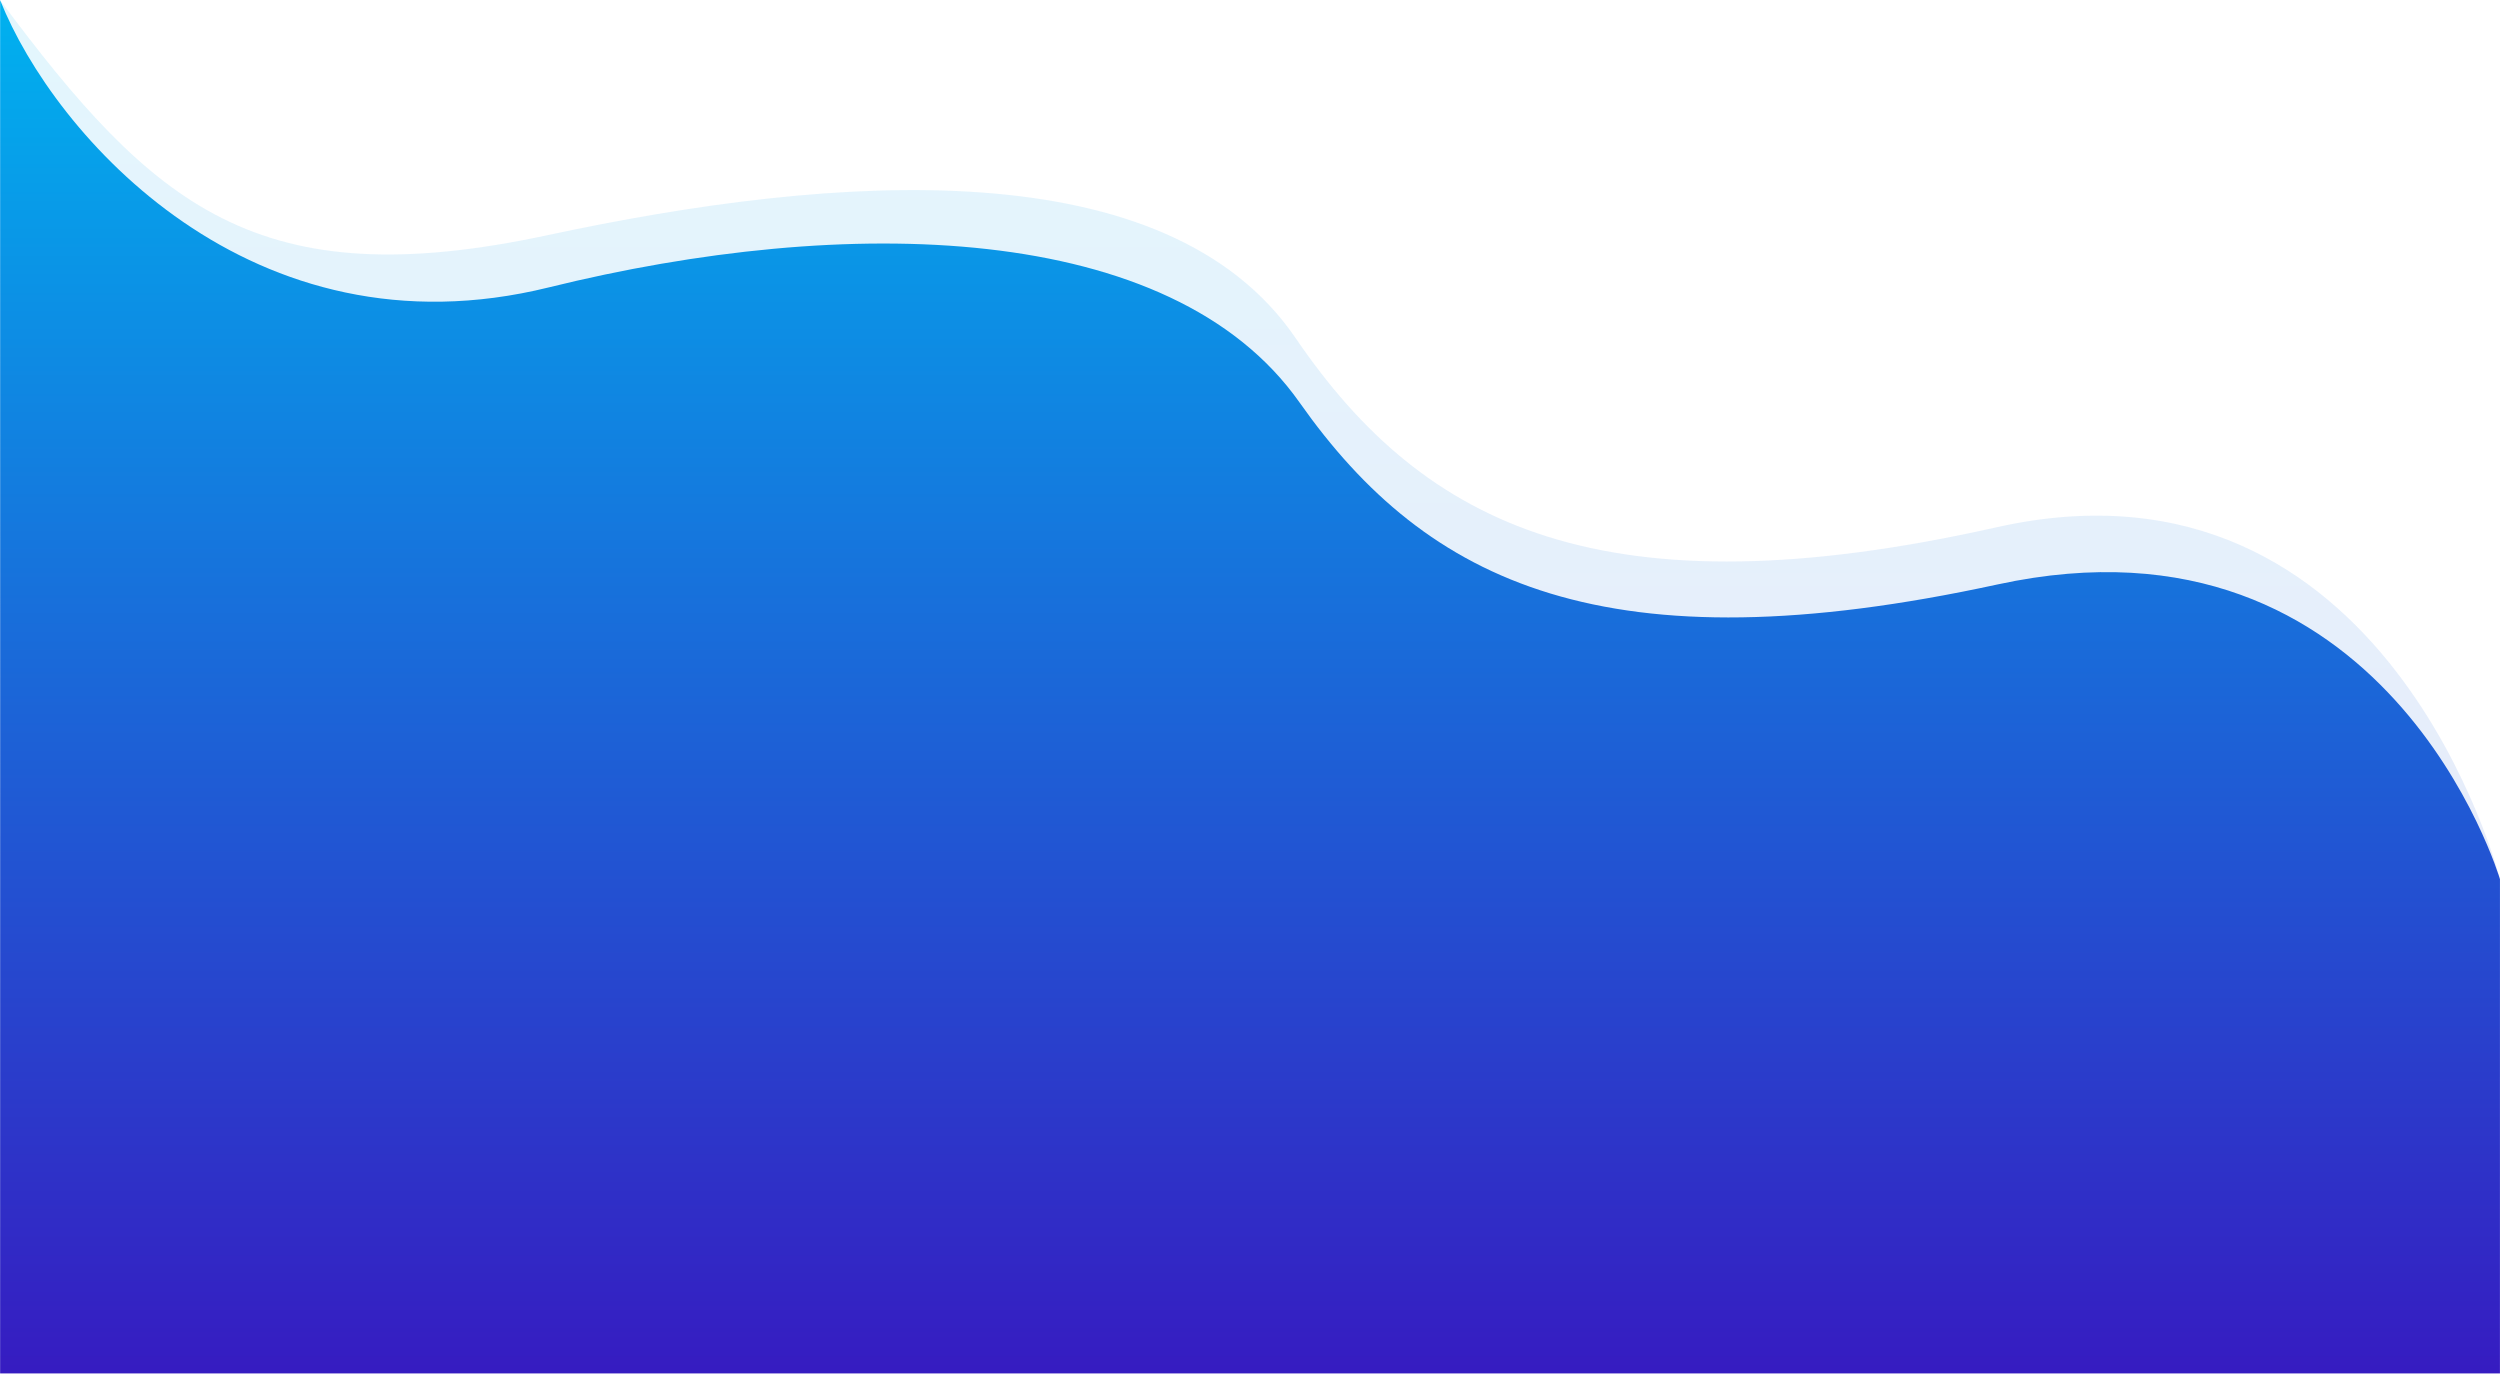
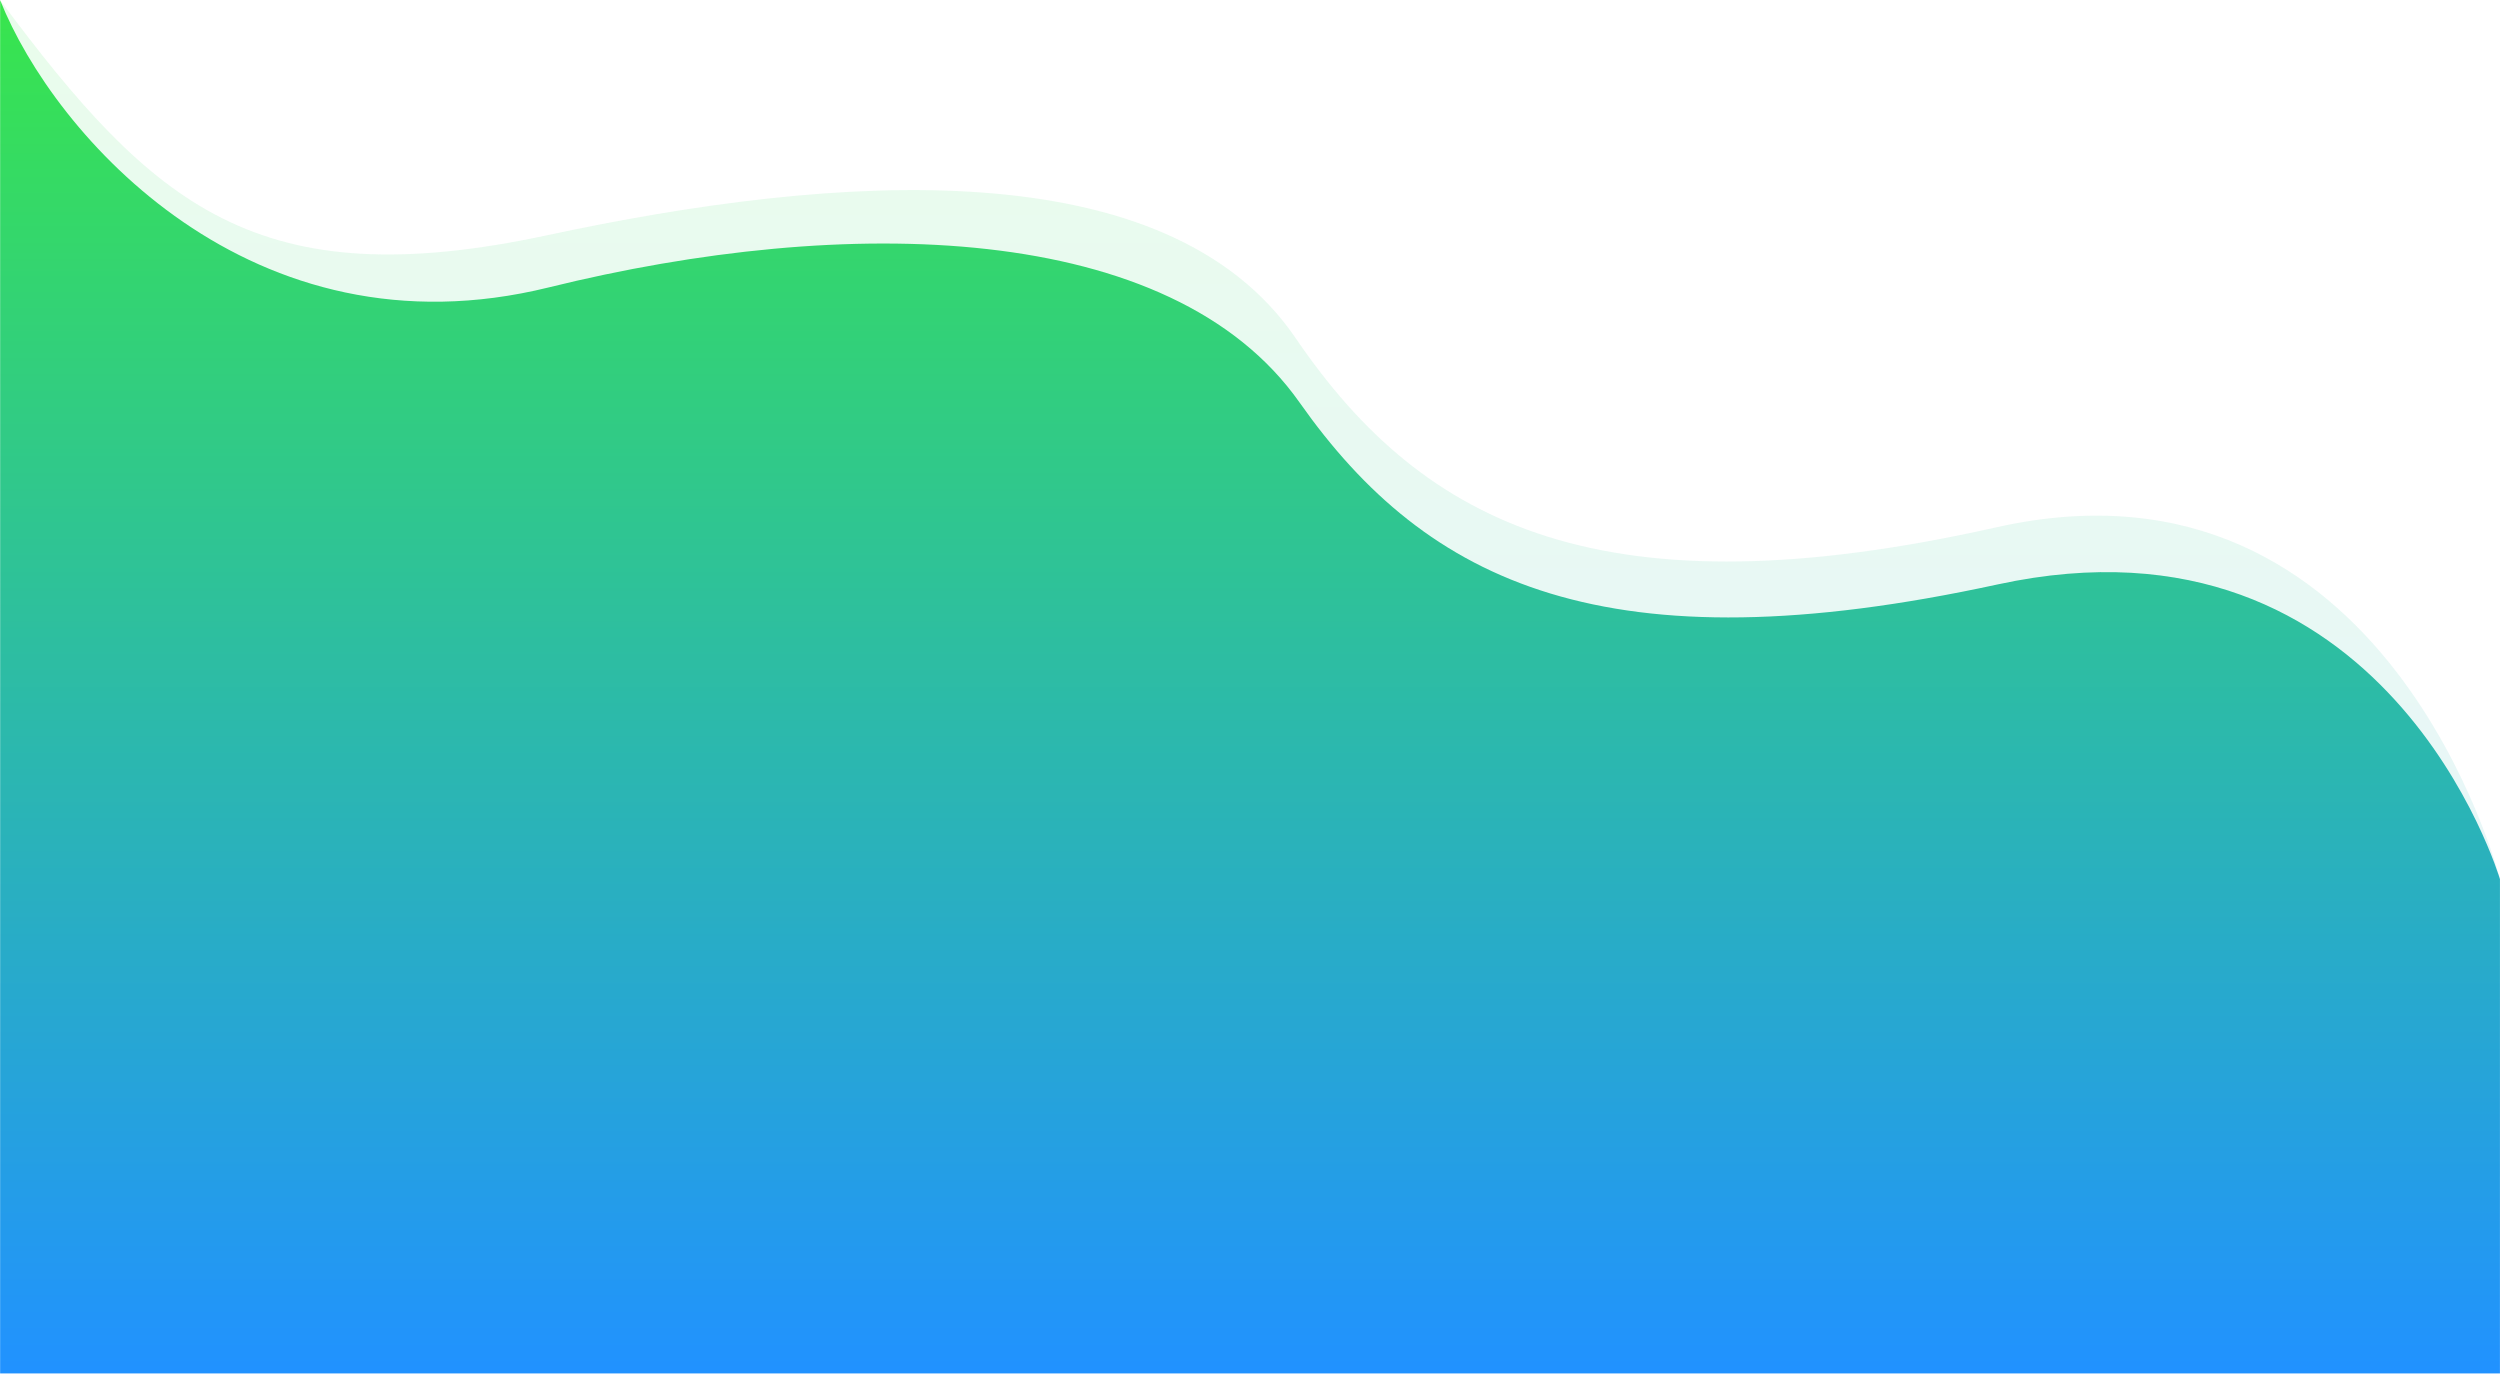
<svg xmlns="http://www.w3.org/2000/svg" width="1920.193" height="1054.854" viewBox="0 0 1920.193 1054.854">
  <defs>
    <linearGradient id="linear-gradient" x1="0.5" y1="1" x2="0.5" gradientUnits="objectBoundingBox">
-       <stop offset="0" stop-color="#361cc1" />
-       <stop offset="1" stop-color="#00b1ef" />
+       <stop offset="0" stop-color="#2192FF" />
+       <stop offset="1" stop-color="#38E54D" />
    </linearGradient>
  </defs>
  <g id="Group_111" data-name="Group 111" transform="translate(0.13 -6328.591)">
    <path id="Path_195" data-name="Path 195" d="M1367.063,374.808s-85.855-337.77-386.677-270.232-439.4,0-538.268-145.16-352-126.953-574.629-79.205S-434.941-141.322-553.13-300.409c0,.029.052,1054.854.052,1054.854H1367.047Z" transform="translate(553 6629)" opacity="0.11" fill="url(#linear-gradient)" />
    <path id="Path_194" data-name="Path 194" d="M1357.421,316.985S1271.128,25.525,971.495,90.593s-437.666,0-536.141-139.852S86.839-193.9-141.188-137.578s-380-116.481-421.437-220.589c.1,8-.016,1054.71-.016,1054.71H1357.406Z" transform="translate(562.61 6686.902)" fill="url(#linear-gradient)" />
  </g>
</svg>
